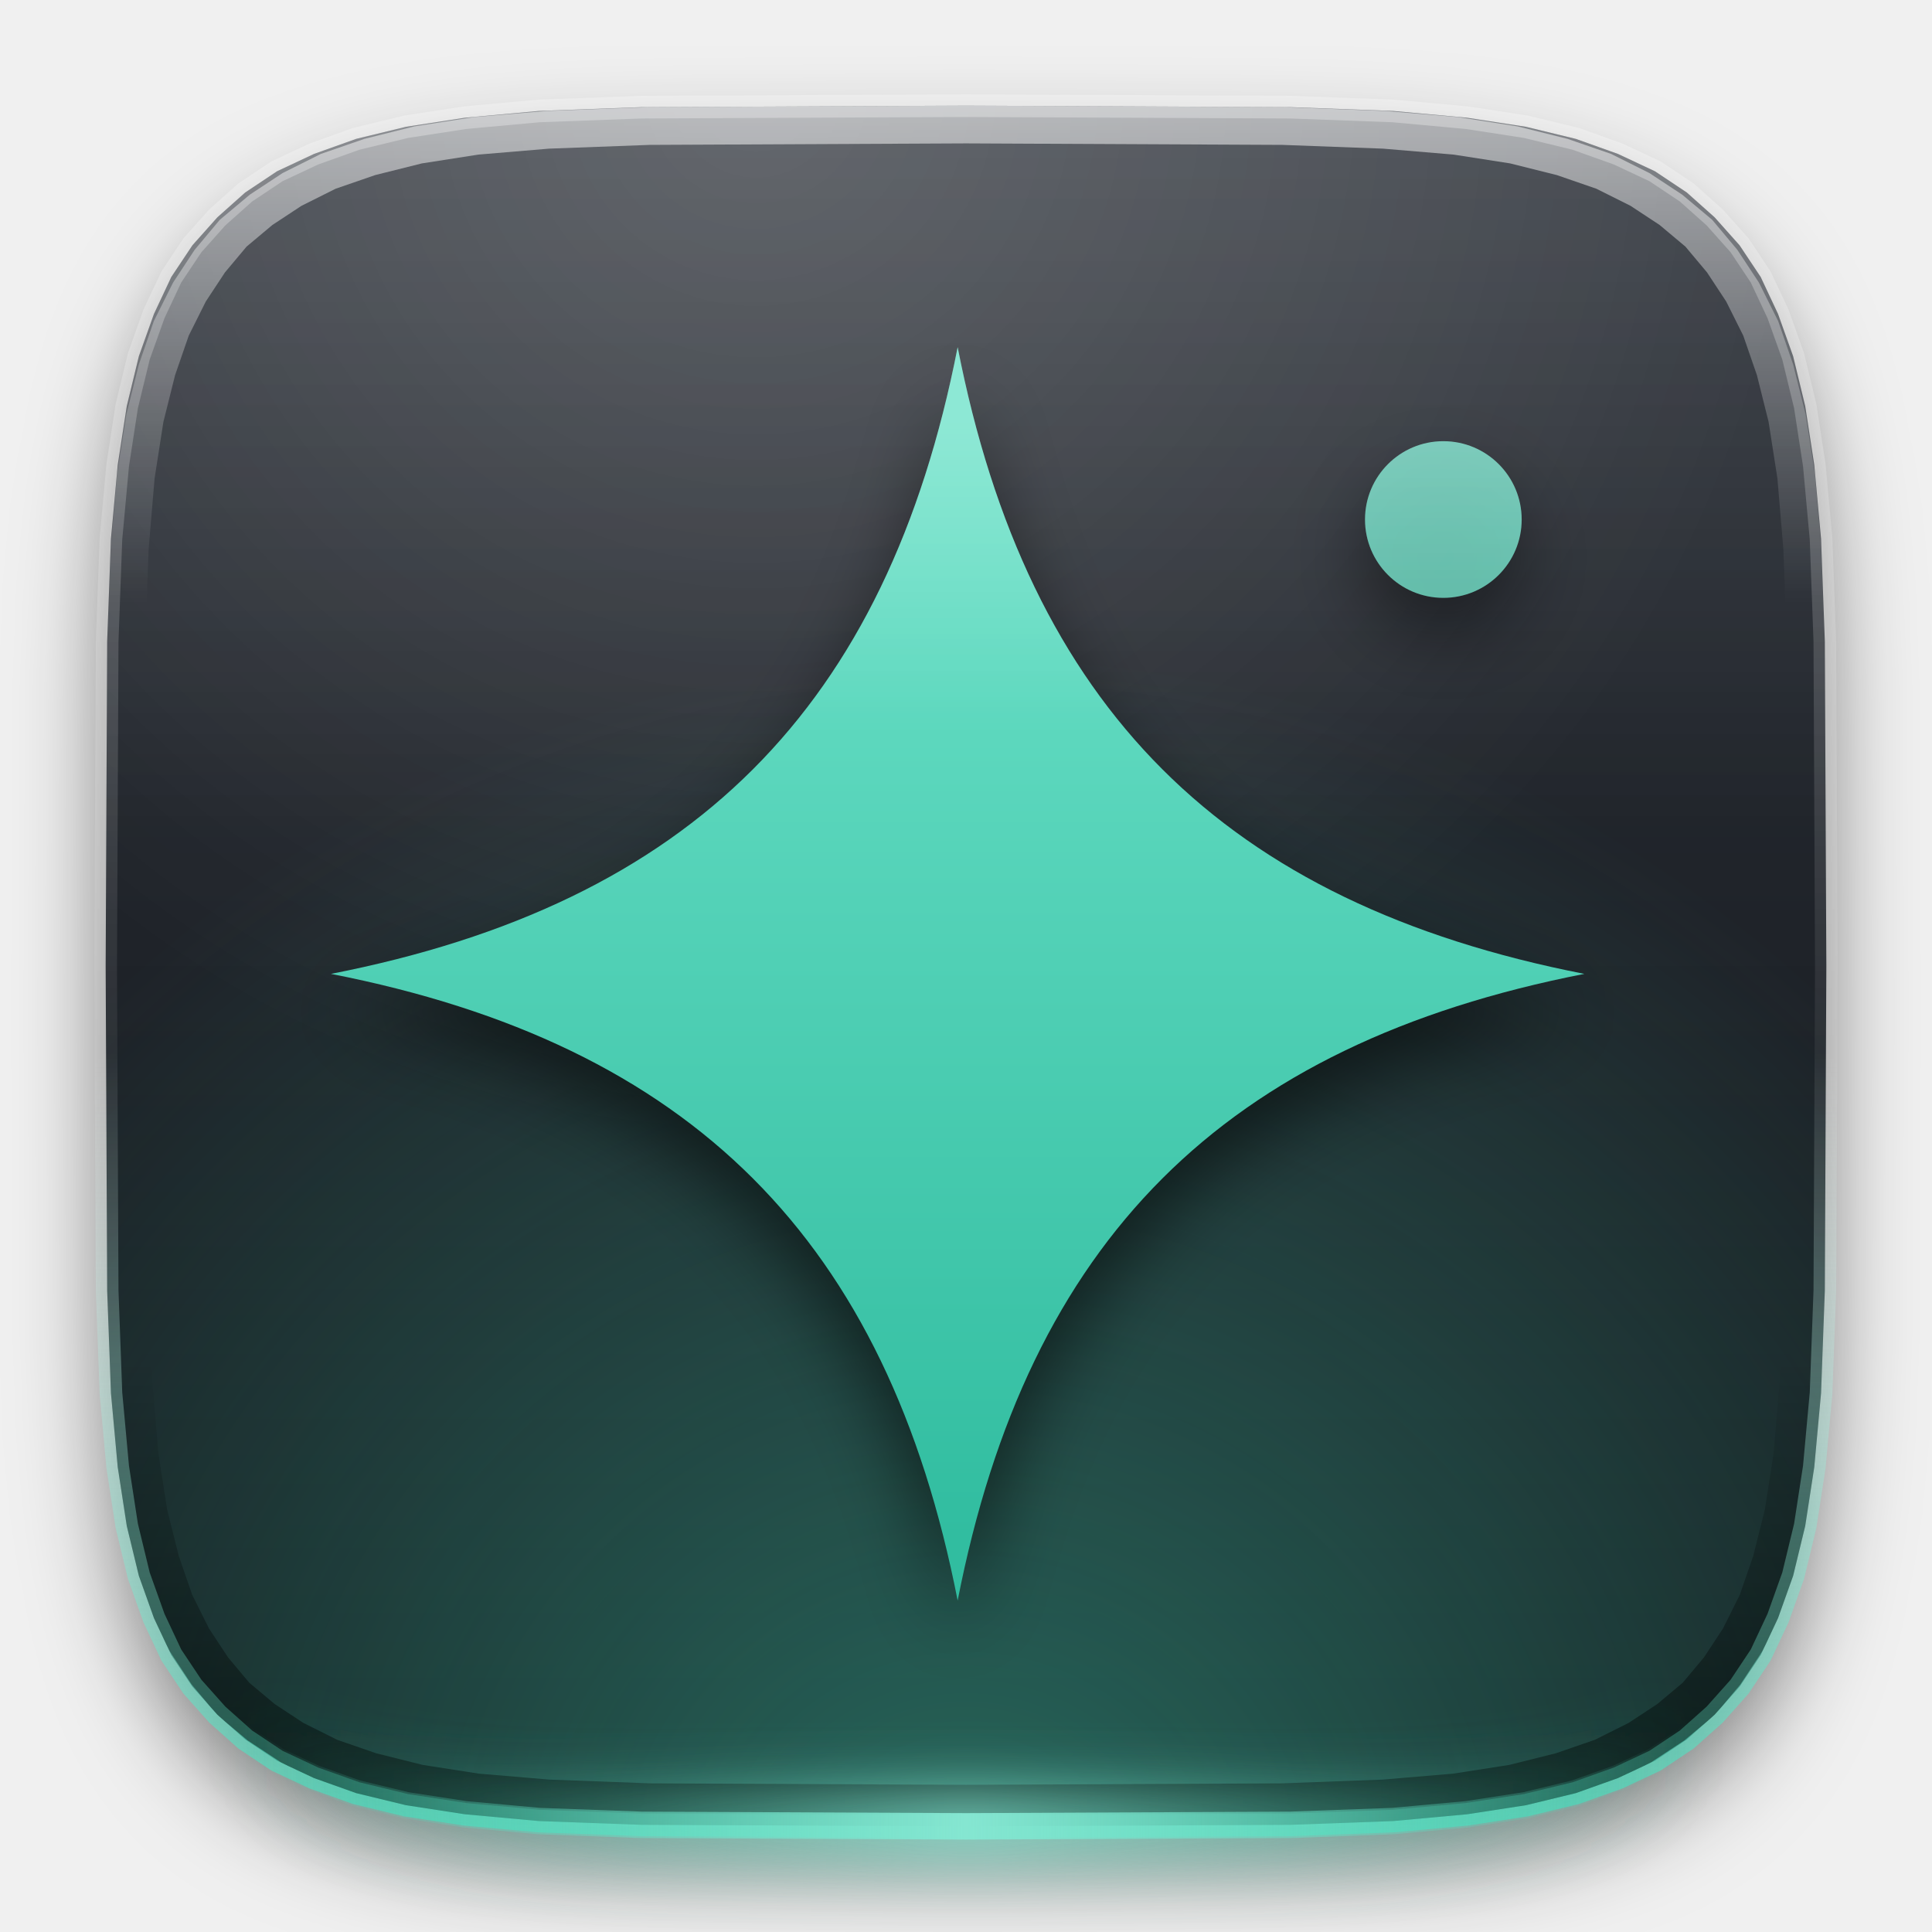
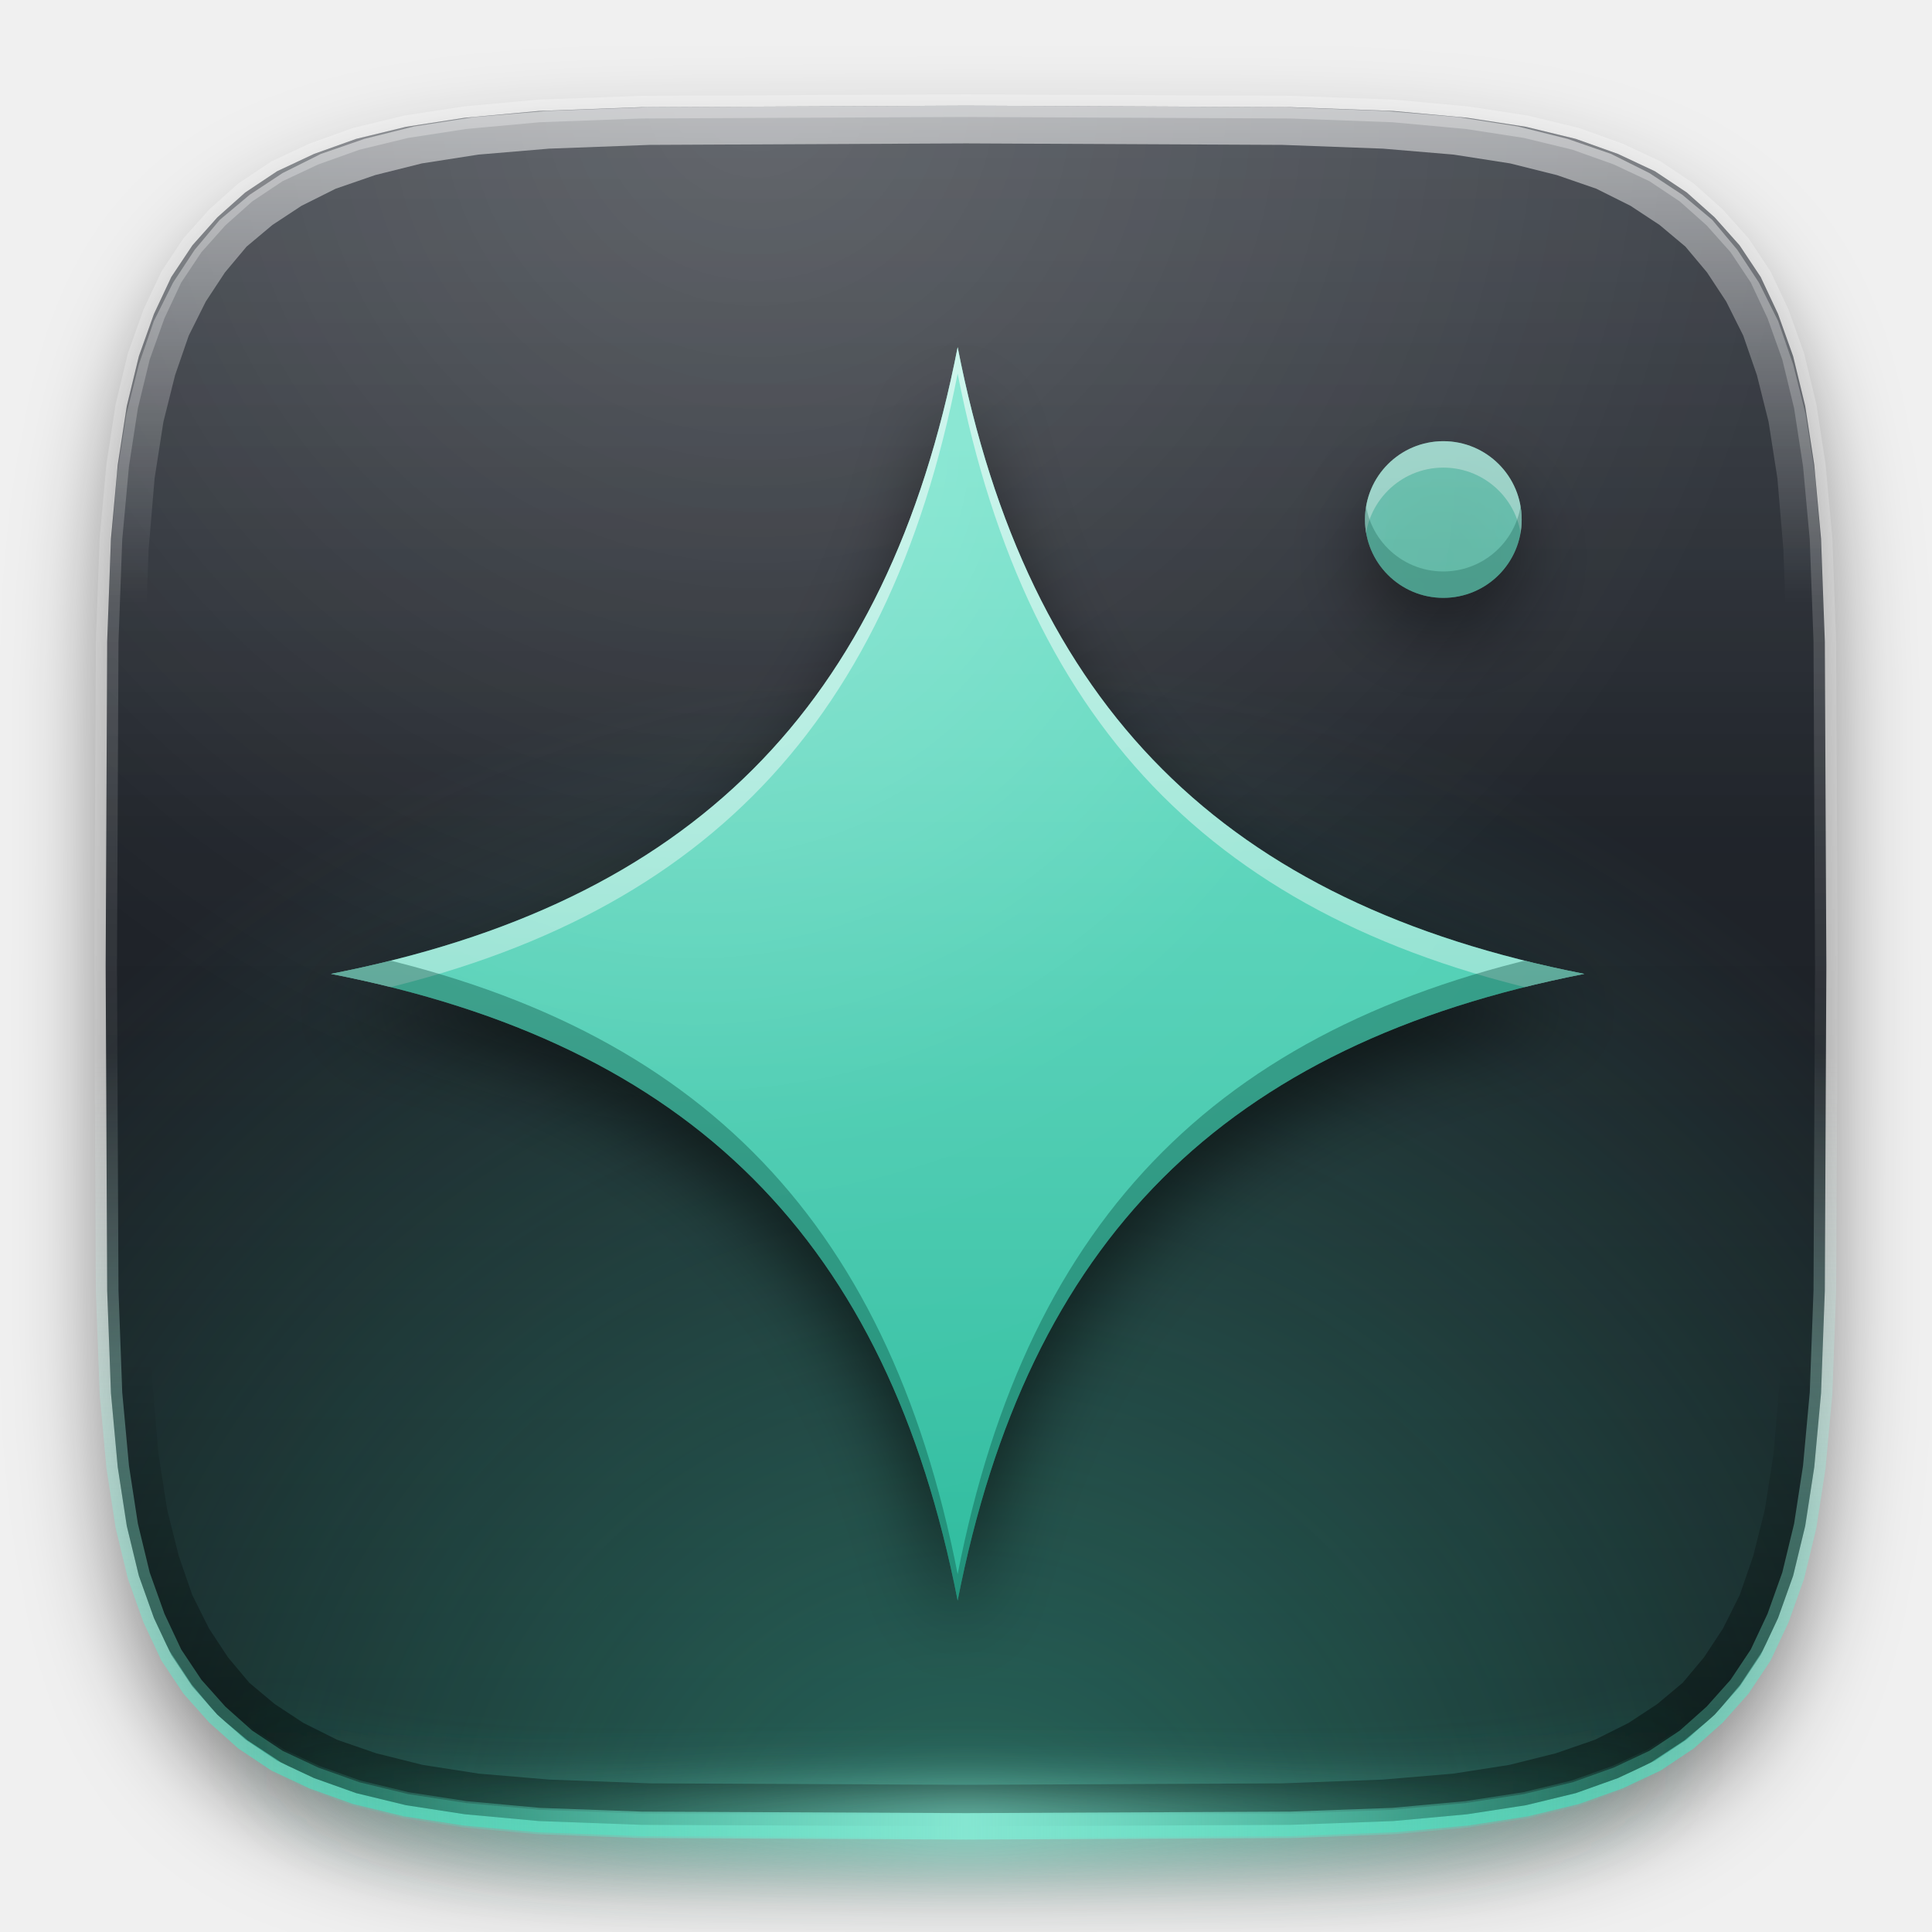
<svg xmlns="http://www.w3.org/2000/svg" viewBox="0 0 256 256" width="256" height="256">
  <defs>
    <linearGradient id="tile" x1="0" y1="0" x2="0" y2="1">
      <stop offset="0" stop-color="#2B3038" />
      <stop offset="1" stop-color="#121519" />
    </linearGradient>
    <radialGradient id="glow" cx=".5" cy="1.04" r=".72">
      <stop offset="0" stop-color="#43D9B8" stop-opacity=".42" />
      <stop offset="1" stop-color="#43D9B8" stop-opacity="0" />
    </radialGradient>
    <linearGradient id="sheen" x1="0" y1="0" x2="0" y2="1">
      <stop offset="0" stop-color="#fff" stop-opacity=".14" />
      <stop offset=".42" stop-color="#fff" stop-opacity="0" />
    </linearGradient>
    <radialGradient id="spec" cx=".38" cy="0" r=".6">
      <stop offset="0" stop-color="#fff" stop-opacity=".16" />
      <stop offset="1" stop-color="#fff" stop-opacity="0" />
    </radialGradient>
    <linearGradient id="rim" x1="0" y1="0" x2="0" y2="1">
      <stop offset="0" stop-color="#fff" stop-opacity=".30" />
      <stop offset=".55" stop-color="#fff" stop-opacity=".06" />
      <stop offset="1" stop-color="#43D9B8" stop-opacity=".75" />
    </linearGradient>
    <linearGradient id="hi" gradientUnits="userSpaceOnUse" x1="0" y1="14" x2="0" y2="80">
      <stop offset="0" stop-color="#fff" stop-opacity=".55" />
      <stop offset="1" stop-color="#fff" stop-opacity="0" />
    </linearGradient>
    <linearGradient id="lo" gradientUnits="userSpaceOnUse" x1="0" y1="180" x2="0" y2="242">
      <stop offset="0" stop-color="#000" stop-opacity="0" />
      <stop offset="1" stop-color="#000" stop-opacity=".55" />
    </linearGradient>
    <filter id="drop" x="-20%" y="-20%" width="140%" height="150%">
      <feGaussianBlur stdDeviation="6" />
      <feOffset dy="6" />
    </filter>
    <clipPath id="inside">
      <path d="M242.0 128.0 L241.8 171.0 L241.3 184.6 L240.4 194.4 L239.2 202.2 L237.6 208.8 L235.6 214.4 L233.3 219.3 L230.5 223.5 L227.2 227.2 L223.5 230.5 L219.3 233.3 L214.4 235.6 L208.8 237.6 L202.2 239.2 L194.4 240.4 L184.6 241.3 L171.0 241.8 L128.0 242.0 L85.0 241.8 L71.4 241.3 L61.6 240.4 L53.8 239.2 L47.2 237.6 L41.6 235.6 L36.7 233.3 L32.5 230.5 L28.8 227.2 L25.5 223.5 L22.7 219.3 L20.4 214.4 L18.4 208.8 L16.8 202.2 L15.6 194.4 L14.7 184.6 L14.2 171.0 L14.0 128.0 L14.2 85.0 L14.7 71.4 L15.6 61.6 L16.8 53.8 L18.4 47.2 L20.4 41.6 L22.7 36.7 L25.5 32.5 L28.8 28.8 L32.5 25.5 L36.7 22.7 L41.6 20.4 L47.2 18.4 L53.8 16.8 L61.6 15.6 L71.4 14.7 L85.0 14.2 L128.0 14.0 L171.0 14.2 L184.6 14.7 L194.4 15.6 L202.2 16.8 L208.8 18.4 L214.4 20.4 L219.3 22.7 L223.5 25.5 L227.2 28.8 L230.5 32.5 L233.3 36.7 L235.6 41.6 L237.6 47.2 L239.2 53.8 L240.4 61.6 L241.3 71.4 L241.8 85.0Z" />
    </clipPath>
    <linearGradient id="ink" x1="0" y1="0" x2="0" y2="1">
      <stop offset="0" stop-color="#92E9D6" />
      <stop offset="1" stop-color="#43D9B8" />
    </linearGradient>
    <filter id="halo" x="-30%" y="-30%" width="160%" height="160%">
      <feGaussianBlur stdDeviation="9" />
    </filter>
    <filter id="soft" x="-40%" y="-40%" width="180%" height="180%">
      <feGaussianBlur stdDeviation="4" />
    </filter>
    <mask id="shape" maskUnits="userSpaceOnUse" x="0" y="0" width="256" height="256">
      <g transform="translate(-5.97 -3.82) scale(1.038)">
        <path fill="#fff" d="M128 48c9 46 34 71 80 80-46 9-71 34-80 80-9-46-34-71-80-80 46-9 71-34 80-80z" />
        <circle fill="#fff" opacity=".8" cx="190" cy="70" r="10" />
      </g>
    </mask>
    <linearGradient id="gloss" gradientUnits="userSpaceOnUse" x1="0" y1="56" x2="0" y2="200">
      <stop offset="0" stop-color="#fff" stop-opacity=".62" />
      <stop offset=".42" stop-color="#fff" stop-opacity=".08" />
      <stop offset=".43" stop-color="#fff" stop-opacity="0" />
      <stop offset="1" stop-color="#fff" stop-opacity="0" />
    </linearGradient>
    <linearGradient id="foot" gradientUnits="userSpaceOnUse" x1="0" y1="120" x2="0" y2="206">
      <stop offset="0" stop-color="#000" stop-opacity="0" />
      <stop offset="1" stop-color="#000" stop-opacity=".28" />
    </linearGradient>
    <linearGradient id="ring" gradientUnits="userSpaceOnUse" x1="14" y1="0" x2="242" y2="0">
      <stop offset=".08" stop-color="#43D9B8" stop-opacity="0" />
      <stop offset=".5" stop-color="#85E6D1" />
      <stop offset=".92" stop-color="#43D9B8" stop-opacity="0" />
    </linearGradient>
    <clipPath id="low">
      <rect x="0" y="196" width="256" height="60" />
    </clipPath>
  </defs>
  <path d="M242.0 128.0 L241.8 171.0 L241.3 184.6 L240.4 194.4 L239.2 202.2 L237.6 208.8 L235.6 214.4 L233.3 219.3 L230.5 223.5 L227.2 227.2 L223.5 230.5 L219.3 233.3 L214.4 235.6 L208.8 237.6 L202.2 239.2 L194.4 240.4 L184.6 241.3 L171.0 241.8 L128.0 242.0 L85.0 241.8 L71.4 241.3 L61.6 240.4 L53.8 239.2 L47.2 237.6 L41.6 235.6 L36.7 233.3 L32.5 230.5 L28.8 227.2 L25.5 223.5 L22.7 219.3 L20.4 214.4 L18.4 208.8 L16.8 202.2 L15.6 194.4 L14.7 184.6 L14.2 171.0 L14.0 128.0 L14.2 85.0 L14.7 71.4 L15.6 61.6 L16.8 53.8 L18.4 47.2 L20.4 41.6 L22.7 36.7 L25.5 32.5 L28.8 28.8 L32.5 25.5 L36.7 22.7 L41.6 20.4 L47.2 18.4 L53.8 16.8 L61.6 15.6 L71.4 14.7 L85.0 14.2 L128.0 14.0 L171.0 14.2 L184.6 14.7 L194.4 15.6 L202.2 16.8 L208.8 18.4 L214.4 20.4 L219.3 22.7 L223.5 25.5 L227.2 28.8 L230.5 32.5 L233.3 36.7 L235.6 41.6 L237.6 47.2 L239.2 53.8 L240.4 61.6 L241.3 71.4 L241.8 85.0Z" fill="#000" opacity=".5" filter="url(#drop)" />
  <path d="M242.0 128.0 L241.8 171.0 L241.3 184.6 L240.4 194.4 L239.2 202.2 L237.6 208.8 L235.6 214.4 L233.3 219.3 L230.5 223.5 L227.2 227.2 L223.5 230.5 L219.3 233.3 L214.4 235.6 L208.8 237.6 L202.2 239.2 L194.4 240.4 L184.6 241.3 L171.0 241.8 L128.0 242.0 L85.0 241.8 L71.4 241.3 L61.6 240.4 L53.8 239.2 L47.2 237.6 L41.6 235.6 L36.7 233.3 L32.5 230.5 L28.8 227.2 L25.5 223.5 L22.7 219.3 L20.4 214.4 L18.4 208.8 L16.8 202.2 L15.6 194.4 L14.7 184.6 L14.2 171.0 L14.0 128.0 L14.2 85.0 L14.7 71.4 L15.6 61.6 L16.8 53.8 L18.4 47.2 L20.4 41.6 L22.7 36.7 L25.5 32.5 L28.8 28.8 L32.5 25.5 L36.7 22.7 L41.6 20.4 L47.2 18.4 L53.8 16.8 L61.6 15.6 L71.4 14.7 L85.0 14.2 L128.0 14.0 L171.0 14.2 L184.6 14.7 L194.4 15.6 L202.2 16.8 L208.8 18.4 L214.4 20.4 L219.3 22.7 L223.5 25.5 L227.2 28.8 L230.5 32.5 L233.3 36.7 L235.6 41.6 L237.6 47.2 L239.2 53.8 L240.4 61.6 L241.3 71.4 L241.8 85.0Z" fill="url(#tile)" />
  <path d="M242.0 128.0 L241.8 171.0 L241.3 184.6 L240.4 194.4 L239.2 202.2 L237.6 208.8 L235.6 214.4 L233.3 219.3 L230.5 223.5 L227.2 227.2 L223.5 230.5 L219.3 233.3 L214.4 235.6 L208.8 237.6 L202.2 239.2 L194.4 240.4 L184.6 241.3 L171.0 241.8 L128.0 242.0 L85.0 241.8 L71.4 241.3 L61.6 240.4 L53.8 239.2 L47.2 237.6 L41.6 235.6 L36.7 233.3 L32.5 230.5 L28.8 227.2 L25.5 223.5 L22.7 219.3 L20.4 214.4 L18.4 208.8 L16.8 202.2 L15.6 194.4 L14.7 184.6 L14.2 171.0 L14.0 128.0 L14.2 85.0 L14.7 71.4 L15.6 61.6 L16.8 53.8 L18.4 47.2 L20.4 41.6 L22.7 36.7 L25.5 32.5 L28.8 28.8 L32.5 25.5 L36.7 22.7 L41.6 20.4 L47.2 18.4 L53.8 16.8 L61.6 15.6 L71.4 14.7 L85.0 14.2 L128.0 14.0 L171.0 14.2 L184.6 14.7 L194.4 15.6 L202.2 16.8 L208.8 18.4 L214.4 20.4 L219.3 22.7 L223.5 25.5 L227.2 28.8 L230.5 32.5 L233.3 36.7 L235.6 41.6 L237.6 47.2 L239.2 53.8 L240.4 61.6 L241.3 71.4 L241.8 85.0Z" fill="url(#spec)" />
  <path d="M242.0 128.0 L241.8 171.0 L241.3 184.6 L240.4 194.4 L239.2 202.2 L237.6 208.8 L235.6 214.4 L233.3 219.3 L230.5 223.5 L227.2 227.2 L223.5 230.5 L219.3 233.3 L214.4 235.6 L208.8 237.6 L202.2 239.2 L194.4 240.4 L184.6 241.3 L171.0 241.8 L128.0 242.0 L85.0 241.8 L71.4 241.3 L61.6 240.4 L53.8 239.2 L47.2 237.6 L41.6 235.6 L36.7 233.3 L32.5 230.5 L28.8 227.2 L25.5 223.5 L22.7 219.3 L20.4 214.4 L18.4 208.8 L16.8 202.2 L15.6 194.4 L14.7 184.6 L14.2 171.0 L14.0 128.0 L14.2 85.0 L14.7 71.4 L15.6 61.6 L16.8 53.8 L18.4 47.2 L20.4 41.6 L22.7 36.7 L25.5 32.5 L28.8 28.8 L32.5 25.5 L36.7 22.7 L41.6 20.4 L47.2 18.4 L53.8 16.8 L61.6 15.6 L71.4 14.7 L85.0 14.2 L128.0 14.0 L171.0 14.2 L184.6 14.7 L194.4 15.6 L202.2 16.8 L208.8 18.4 L214.4 20.4 L219.3 22.7 L223.5 25.5 L227.2 28.8 L230.5 32.5 L233.3 36.7 L235.6 41.6 L237.6 47.2 L239.2 53.8 L240.4 61.6 L241.3 71.4 L241.8 85.0Z" fill="url(#glow)" />
  <path d="M242.0 128.0 L241.8 171.0 L241.3 184.6 L240.4 194.4 L239.2 202.2 L237.6 208.8 L235.6 214.4 L233.3 219.3 L230.5 223.5 L227.2 227.2 L223.5 230.5 L219.3 233.3 L214.4 235.6 L208.8 237.6 L202.2 239.2 L194.4 240.4 L184.6 241.3 L171.0 241.8 L128.0 242.0 L85.0 241.8 L71.4 241.3 L61.6 240.4 L53.8 239.2 L47.2 237.6 L41.6 235.6 L36.7 233.3 L32.5 230.5 L28.8 227.2 L25.5 223.5 L22.7 219.3 L20.4 214.4 L18.4 208.8 L16.8 202.2 L15.6 194.4 L14.7 184.6 L14.2 171.0 L14.0 128.0 L14.2 85.0 L14.7 71.4 L15.6 61.6 L16.8 53.8 L18.4 47.2 L20.4 41.6 L22.7 36.7 L25.5 32.5 L28.8 28.8 L32.5 25.5 L36.7 22.7 L41.6 20.4 L47.2 18.4 L53.8 16.8 L61.6 15.6 L71.4 14.7 L85.0 14.2 L128.0 14.0 L171.0 14.2 L184.6 14.7 L194.4 15.6 L202.2 16.8 L208.8 18.4 L214.4 20.4 L219.3 22.7 L223.5 25.5 L227.2 28.8 L230.5 32.5 L233.3 36.7 L235.6 41.6 L237.6 47.2 L239.2 53.8 L240.4 61.6 L241.3 71.4 L241.8 85.0Z" fill="url(#sheen)" />
  <g>
    <defs>
      <linearGradient id="solid" gradientUnits="userSpaceOnUse" x1="0" y1="60" x2="0" y2="200">
        <stop offset="0" stop-color="#6CE1C8" />
        <stop offset="1" stop-color="#31BDA0" />
      </linearGradient>
      <linearGradient id="paper" gradientUnits="userSpaceOnUse" x1="0" y1="60" x2="0" y2="200">
        <stop offset="0" stop-color="#FFFFFF" />
        <stop offset="1" stop-color="#DADDE3" />
      </linearGradient>
      <filter id="under" x="-30%" y="-30%" width="160%" height="170%">
        <feGaussianBlur stdDeviation="5" />
        <feOffset dy="5" />
      </filter>
-       <linearGradient id="edge" gradientUnits="userSpaceOnUse" x1="0" y1="56" x2="0" y2="96">
-         <stop offset="0" stop-color="#fff" stop-opacity=".45" />
+       <filter id="lift" x="-20%" y="-20%" width="140%" height="140%">
+         <feGaussianBlur stdDeviation="2.4" />
+         <feOffset dy="2.6" />
+       </filter>
+       <radialGradient id="light" gradientUnits="userSpaceOnUse" cx="92" cy="58" r="170">
+         <stop offset="0" stop-color="#fff" stop-opacity=".30" />
+         <stop offset=".55" stop-color="#fff" stop-opacity=".05" />
        <stop offset="1" stop-color="#fff" stop-opacity="0" />
+       </radialGradient>
+       <linearGradient id="toplit" gradientUnits="userSpaceOnUse" x1="0" y1="40" x2="0" y2="216">
+         <stop offset="0" stop-color="#fff" stop-opacity=".85" />
+         <stop offset="1" stop-color="#fff" stop-opacity=".25" />
      </linearGradient>
+       <mask id="every" maskUnits="userSpaceOnUse" x="0" y="0" width="256" height="256">
+         <g transform="translate(-5.97 -3.82) scale(1.038)">
+           <path fill="#fff" d="M128 48c9 46 34 71 80 80-46 9-71 34-80 80-9-46-34-71-80-80 46-9 71-34 80-80z" />
+           <circle fill="#fff" opacity=".8" cx="190" cy="70" r="10" />
+         </g>
+       </mask>
+       <mask id="body" maskUnits="userSpaceOnUse" x="0" y="0" width="256" height="256">
+         <g transform="translate(-5.97 -3.82) scale(1.038)">
+           <path fill="#fff" d="M128 48c9 46 34 71 80 80-46 9-71 34-80 80-9-46-34-71-80-80 46-9 71-34 80-80z" />
+           <circle fill="#fff" opacity=".8" cx="190" cy="70" r="10" />
+         </g>
+       </mask>
+       <mask id="detail" maskUnits="userSpaceOnUse" x="0" y="0" width="256" height="256">
+         <g transform="translate(-5.97 -3.82) scale(1.038)">
+           <path fill="#000" d="M128 48c9 46 34 71 80 80-46 9-71 34-80 80-9-46-34-71-80-80 46-9 71-34 80-80z" />
+           <circle fill="#000" opacity=".8" cx="190" cy="70" r="10" />
+         </g>
+       </mask>
+       <mask id="top" maskUnits="userSpaceOnUse" x="0" y="0" width="256" height="256">
+         <g transform="translate(-5.97 -3.82) scale(1.038)">
+           <path fill="#fff" d="M128 48c9 46 34 71 80 80-46 9-71 34-80 80-9-46-34-71-80-80 46-9 71-34 80-80z" />
+           <circle fill="#fff" opacity=".8" cx="190" cy="70" r="10" />
+         </g>
+         <g transform="translate(0 3.5)">
+           <g transform="translate(-5.97 -3.82) scale(1.038)">
+             <path fill="#000" d="M128 48c9 46 34 71 80 80-46 9-71 34-80 80-9-46-34-71-80-80 46-9 71-34 80-80z" />
+             <circle fill="#000" opacity=".8" cx="190" cy="70" r="10" />
+           </g>
+         </g>
+       </mask>
+       <mask id="base" maskUnits="userSpaceOnUse" x="0" y="0" width="256" height="256">
+         <g transform="translate(-5.97 -3.82) scale(1.038)">
+           <path fill="#fff" d="M128 48c9 46 34 71 80 80-46 9-71 34-80 80-9-46-34-71-80-80 46-9 71-34 80-80z" />
+           <circle fill="#fff" opacity=".8" cx="190" cy="70" r="10" />
+         </g>
+         <g transform="translate(0 -3.5)">
+           <g transform="translate(-5.97 -3.82) scale(1.038)">
+             <path fill="#000" d="M128 48c9 46 34 71 80 80-46 9-71 34-80 80-9-46-34-71-80-80 46-9 71-34 80-80z" />
+             <circle fill="#000" opacity=".8" cx="190" cy="70" r="10" />
+           </g>
+         </g>
+       </mask>
    </defs>
    <g opacity=".55" filter="url(#under)">
      <g transform="translate(-5.97 -3.82) scale(1.038)">
        <path fill="#000" d="M128 48c9 46 34 71 80 80-46 9-71 34-80 80-9-46-34-71-80-80 46-9 71-34 80-80z" />
        <circle fill="#000" opacity=".8" cx="190" cy="70" r="10" />
      </g>
    </g>
    <g transform="translate(-5.97 -3.82) scale(1.038)">
      <path fill="url(#solid)" d="M128 48c9 46 34 71 80 80-46 9-71 34-80 80-9-46-34-71-80-80 46-9 71-34 80-80z" />
      <circle fill="url(#solid)" opacity=".8" cx="190" cy="70" r="10" />
    </g>
-     <rect width="256" height="256" fill="url(#edge)" mask="url(#shape)" opacity=".5" />
+     <rect width="256" height="256" fill="url(#light)" mask="url(#body)" />
+     <g mask="url(#body)">
+       <g filter="url(#lift)" opacity=".55">
+         <rect width="256" height="256" fill="#084C3F" mask="url(#detail)" />
+       </g>
+     </g>
+     <rect width="256" height="256" fill="url(#toplit)" mask="url(#top)" opacity=".7" />
+     <rect width="256" height="256" fill="#084C3F" mask="url(#base)" opacity=".38" />
  </g>
  <path d="M242.0 128.0 L241.8 171.0 L241.3 184.6 L240.4 194.4 L239.2 202.2 L237.6 208.8 L235.6 214.4 L233.3 219.3 L230.5 223.5 L227.2 227.2 L223.5 230.5 L219.3 233.3 L214.4 235.6 L208.8 237.6 L202.2 239.2 L194.4 240.4 L184.6 241.3 L171.0 241.8 L128.0 242.0 L85.0 241.8 L71.4 241.3 L61.6 240.4 L53.8 239.2 L47.2 237.6 L41.6 235.6 L36.7 233.3 L32.5 230.5 L28.8 227.2 L25.5 223.5 L22.7 219.3 L20.4 214.4 L18.4 208.8 L16.8 202.2 L15.6 194.4 L14.7 184.6 L14.2 171.0 L14.0 128.0 L14.2 85.0 L14.7 71.4 L15.6 61.6 L16.8 53.8 L18.4 47.2 L20.4 41.6 L22.7 36.7 L25.5 32.5 L28.8 28.8 L32.5 25.5 L36.7 22.7 L41.6 20.4 L47.2 18.4 L53.8 16.8 L61.6 15.6 L71.4 14.7 L85.0 14.2 L128.0 14.0 L171.0 14.2 L184.6 14.7 L194.4 15.6 L202.2 16.8 L208.8 18.4 L214.4 20.4 L219.3 22.7 L223.5 25.5 L227.2 28.8 L230.5 32.5 L233.3 36.7 L235.6 41.6 L237.6 47.2 L239.2 53.8 L240.4 61.6 L241.3 71.4 L241.8 85.0Z" fill="none" stroke="url(#rim)" stroke-width="3" />
  <g clip-path="url(#inside)">
    <path d="M239.5 128.0 L239.3 170.0 L238.8 183.4 L238.0 192.9 L236.8 200.6 L235.2 207.0 L233.3 212.5 L230.9 217.3 L228.2 221.4 L225.1 225.1 L221.4 228.2 L217.3 230.9 L212.5 233.3 L207.0 235.2 L200.6 236.8 L192.9 238.0 L183.4 238.8 L170.0 239.3 L128.0 239.5 L86.0 239.3 L72.6 238.8 L63.1 238.0 L55.4 236.8 L49.0 235.2 L43.5 233.3 L38.7 230.9 L34.6 228.2 L30.9 225.1 L27.8 221.4 L25.1 217.3 L22.7 212.5 L20.8 207.0 L19.2 200.6 L18.0 192.9 L17.2 183.4 L16.7 170.0 L16.5 128.0 L16.7 86.0 L17.2 72.6 L18.0 63.1 L19.2 55.4 L20.8 49.0 L22.7 43.5 L25.1 38.7 L27.8 34.6 L30.9 30.9 L34.6 27.8 L38.7 25.1 L43.5 22.7 L49.0 20.8 L55.4 19.2 L63.1 18.0 L72.6 17.2 L86.0 16.7 L128.0 16.5 L170.0 16.7 L183.4 17.2 L192.9 18.0 L200.6 19.2 L207.0 20.8 L212.5 22.7 L217.3 25.1 L221.4 27.8 L225.1 30.9 L228.2 34.6 L230.9 38.7 L233.3 43.5 L235.2 49.0 L236.8 55.4 L238.0 63.1 L238.8 72.6 L239.3 86.0Z" fill="none" stroke="url(#hi)" stroke-width="5" />
    <path d="M239.5 128.0 L239.3 170.0 L238.8 183.4 L238.0 192.9 L236.8 200.6 L235.2 207.0 L233.3 212.5 L230.9 217.3 L228.2 221.4 L225.1 225.1 L221.4 228.2 L217.3 230.9 L212.5 233.3 L207.0 235.2 L200.6 236.8 L192.9 238.0 L183.4 238.8 L170.0 239.3 L128.0 239.5 L86.0 239.3 L72.6 238.8 L63.1 238.0 L55.4 236.8 L49.0 235.2 L43.5 233.3 L38.7 230.9 L34.6 228.2 L30.9 225.1 L27.8 221.4 L25.1 217.3 L22.7 212.5 L20.8 207.0 L19.2 200.6 L18.0 192.9 L17.2 183.4 L16.7 170.0 L16.5 128.0 L16.7 86.0 L17.2 72.6 L18.0 63.1 L19.2 55.4 L20.8 49.0 L22.7 43.5 L25.1 38.7 L27.8 34.6 L30.9 30.9 L34.6 27.8 L38.7 25.1 L43.5 22.7 L49.0 20.8 L55.4 19.2 L63.1 18.0 L72.6 17.2 L86.0 16.7 L128.0 16.5 L170.0 16.7 L183.4 17.2 L192.9 18.0 L200.6 19.2 L207.0 20.8 L212.5 22.7 L217.3 25.1 L221.4 27.8 L225.1 30.9 L228.2 34.6 L230.9 38.7 L233.3 43.5 L235.2 49.0 L236.8 55.4 L238.0 63.1 L238.8 72.6 L239.3 86.0Z" fill="none" stroke="url(#lo)" stroke-width="6" />
  </g>
  <g clip-path="url(#low)">
    <path d="M242.0 128.0 L241.8 171.0 L241.3 184.6 L240.4 194.4 L239.2 202.2 L237.6 208.8 L235.6 214.4 L233.3 219.3 L230.5 223.5 L227.2 227.2 L223.5 230.5 L219.3 233.3 L214.4 235.6 L208.8 237.6 L202.2 239.2 L194.4 240.4 L184.6 241.3 L171.0 241.8 L128.0 242.0 L85.0 241.8 L71.4 241.3 L61.6 240.4 L53.8 239.2 L47.2 237.6 L41.6 235.6 L36.7 233.3 L32.5 230.5 L28.8 227.2 L25.5 223.5 L22.7 219.3 L20.4 214.4 L18.4 208.8 L16.8 202.2 L15.6 194.4 L14.7 184.6 L14.2 171.0 L14.0 128.0 L14.2 85.0 L14.7 71.4 L15.6 61.6 L16.8 53.8 L18.4 47.2 L20.4 41.6 L22.7 36.7 L25.5 32.5 L28.8 28.8 L32.5 25.5 L36.7 22.7 L41.6 20.4 L47.2 18.4 L53.8 16.8 L61.6 15.6 L71.4 14.7 L85.0 14.2 L128.0 14.0 L171.0 14.2 L184.6 14.7 L194.4 15.6 L202.2 16.8 L208.8 18.4 L214.4 20.4 L219.3 22.7 L223.5 25.5 L227.2 28.8 L230.5 32.5 L233.3 36.7 L235.6 41.6 L237.6 47.2 L239.2 53.8 L240.4 61.6 L241.3 71.4 L241.8 85.0Z" fill="none" stroke="url(#ring)" stroke-width="9" filter="url(#soft)" opacity=".9" />
    <path d="M242.0 128.0 L241.8 171.0 L241.3 184.6 L240.4 194.4 L239.2 202.2 L237.6 208.8 L235.6 214.4 L233.3 219.3 L230.5 223.5 L227.2 227.2 L223.5 230.5 L219.3 233.3 L214.4 235.6 L208.8 237.6 L202.2 239.2 L194.4 240.4 L184.6 241.3 L171.0 241.8 L128.0 242.0 L85.0 241.8 L71.4 241.3 L61.6 240.4 L53.8 239.2 L47.2 237.6 L41.6 235.6 L36.7 233.3 L32.5 230.5 L28.8 227.2 L25.5 223.5 L22.7 219.3 L20.4 214.4 L18.4 208.8 L16.8 202.2 L15.6 194.4 L14.7 184.6 L14.2 171.0 L14.0 128.0 L14.2 85.0 L14.7 71.4 L15.6 61.6 L16.8 53.8 L18.4 47.2 L20.4 41.6 L22.7 36.7 L25.5 32.5 L28.8 28.8 L32.5 25.5 L36.7 22.7 L41.6 20.4 L47.2 18.4 L53.8 16.8 L61.6 15.6 L71.4 14.7 L85.0 14.2 L128.0 14.0 L171.0 14.2 L184.6 14.7 L194.4 15.6 L202.2 16.8 L208.8 18.4 L214.4 20.4 L219.3 22.7 L223.5 25.5 L227.2 28.8 L230.5 32.5 L233.3 36.7 L235.6 41.6 L237.6 47.2 L239.2 53.8 L240.4 61.6 L241.3 71.4 L241.8 85.0Z" fill="none" stroke="url(#ring)" stroke-width="3.5" />
  </g>
</svg>
